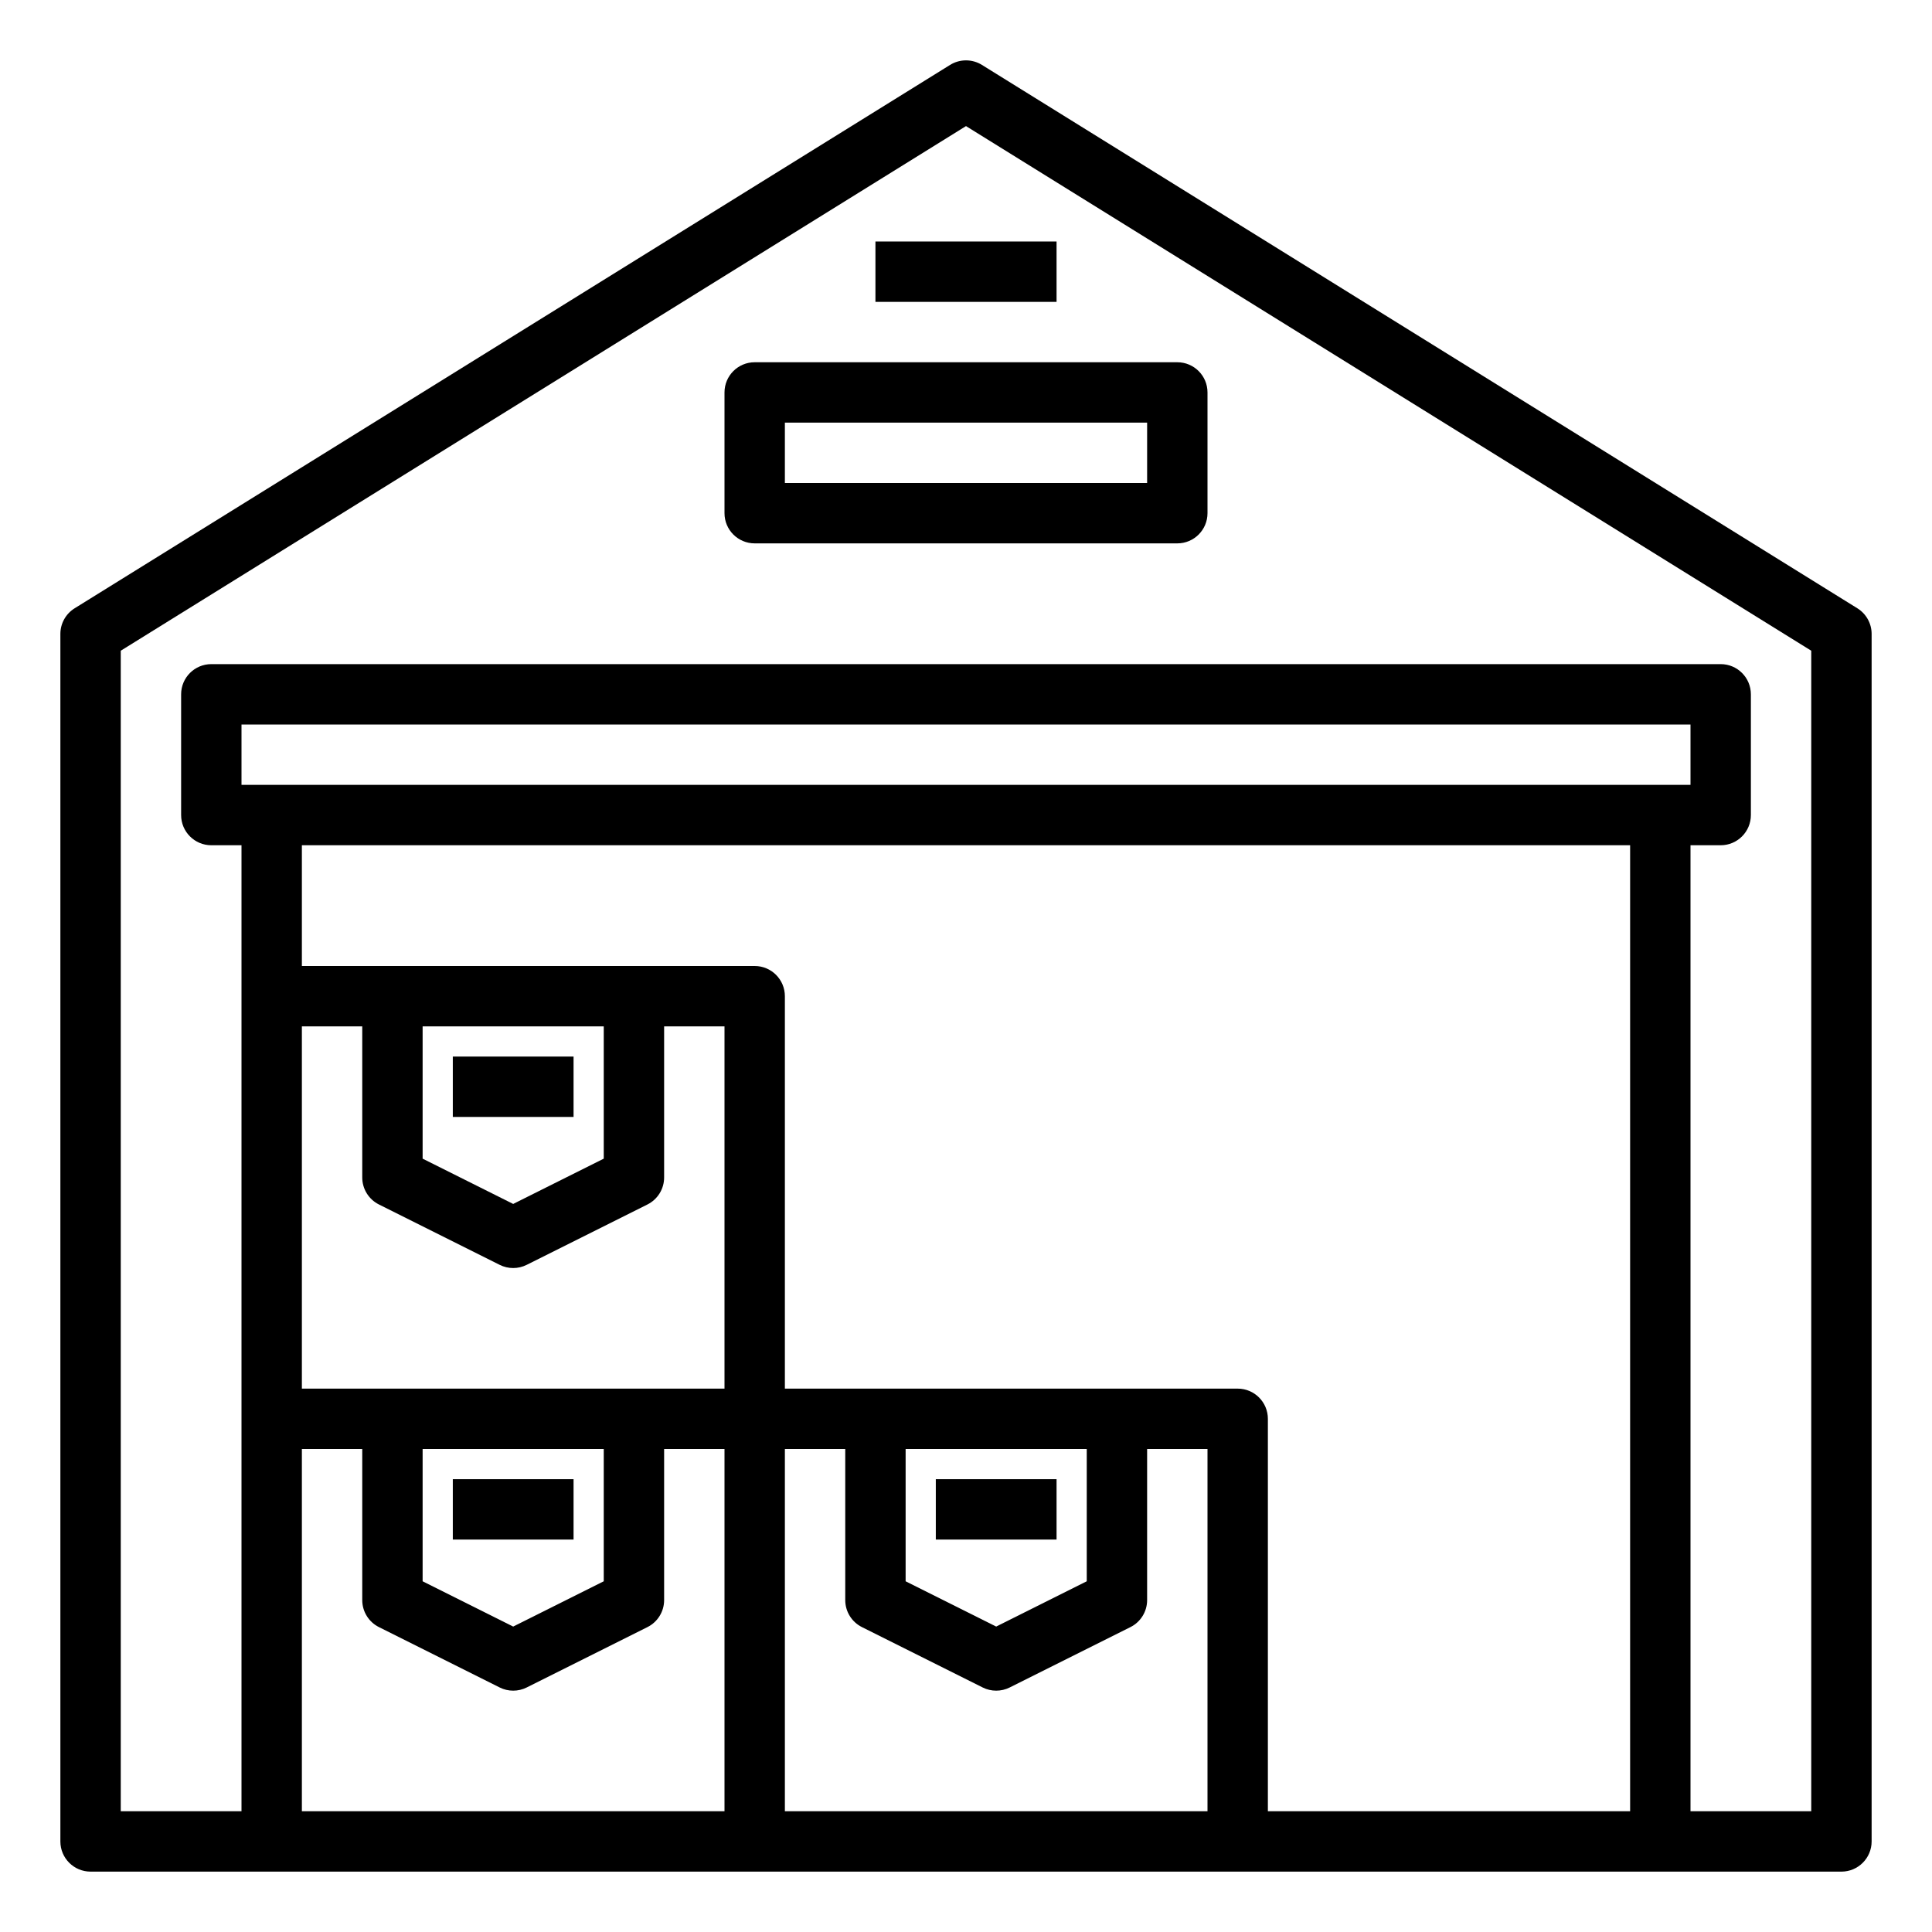
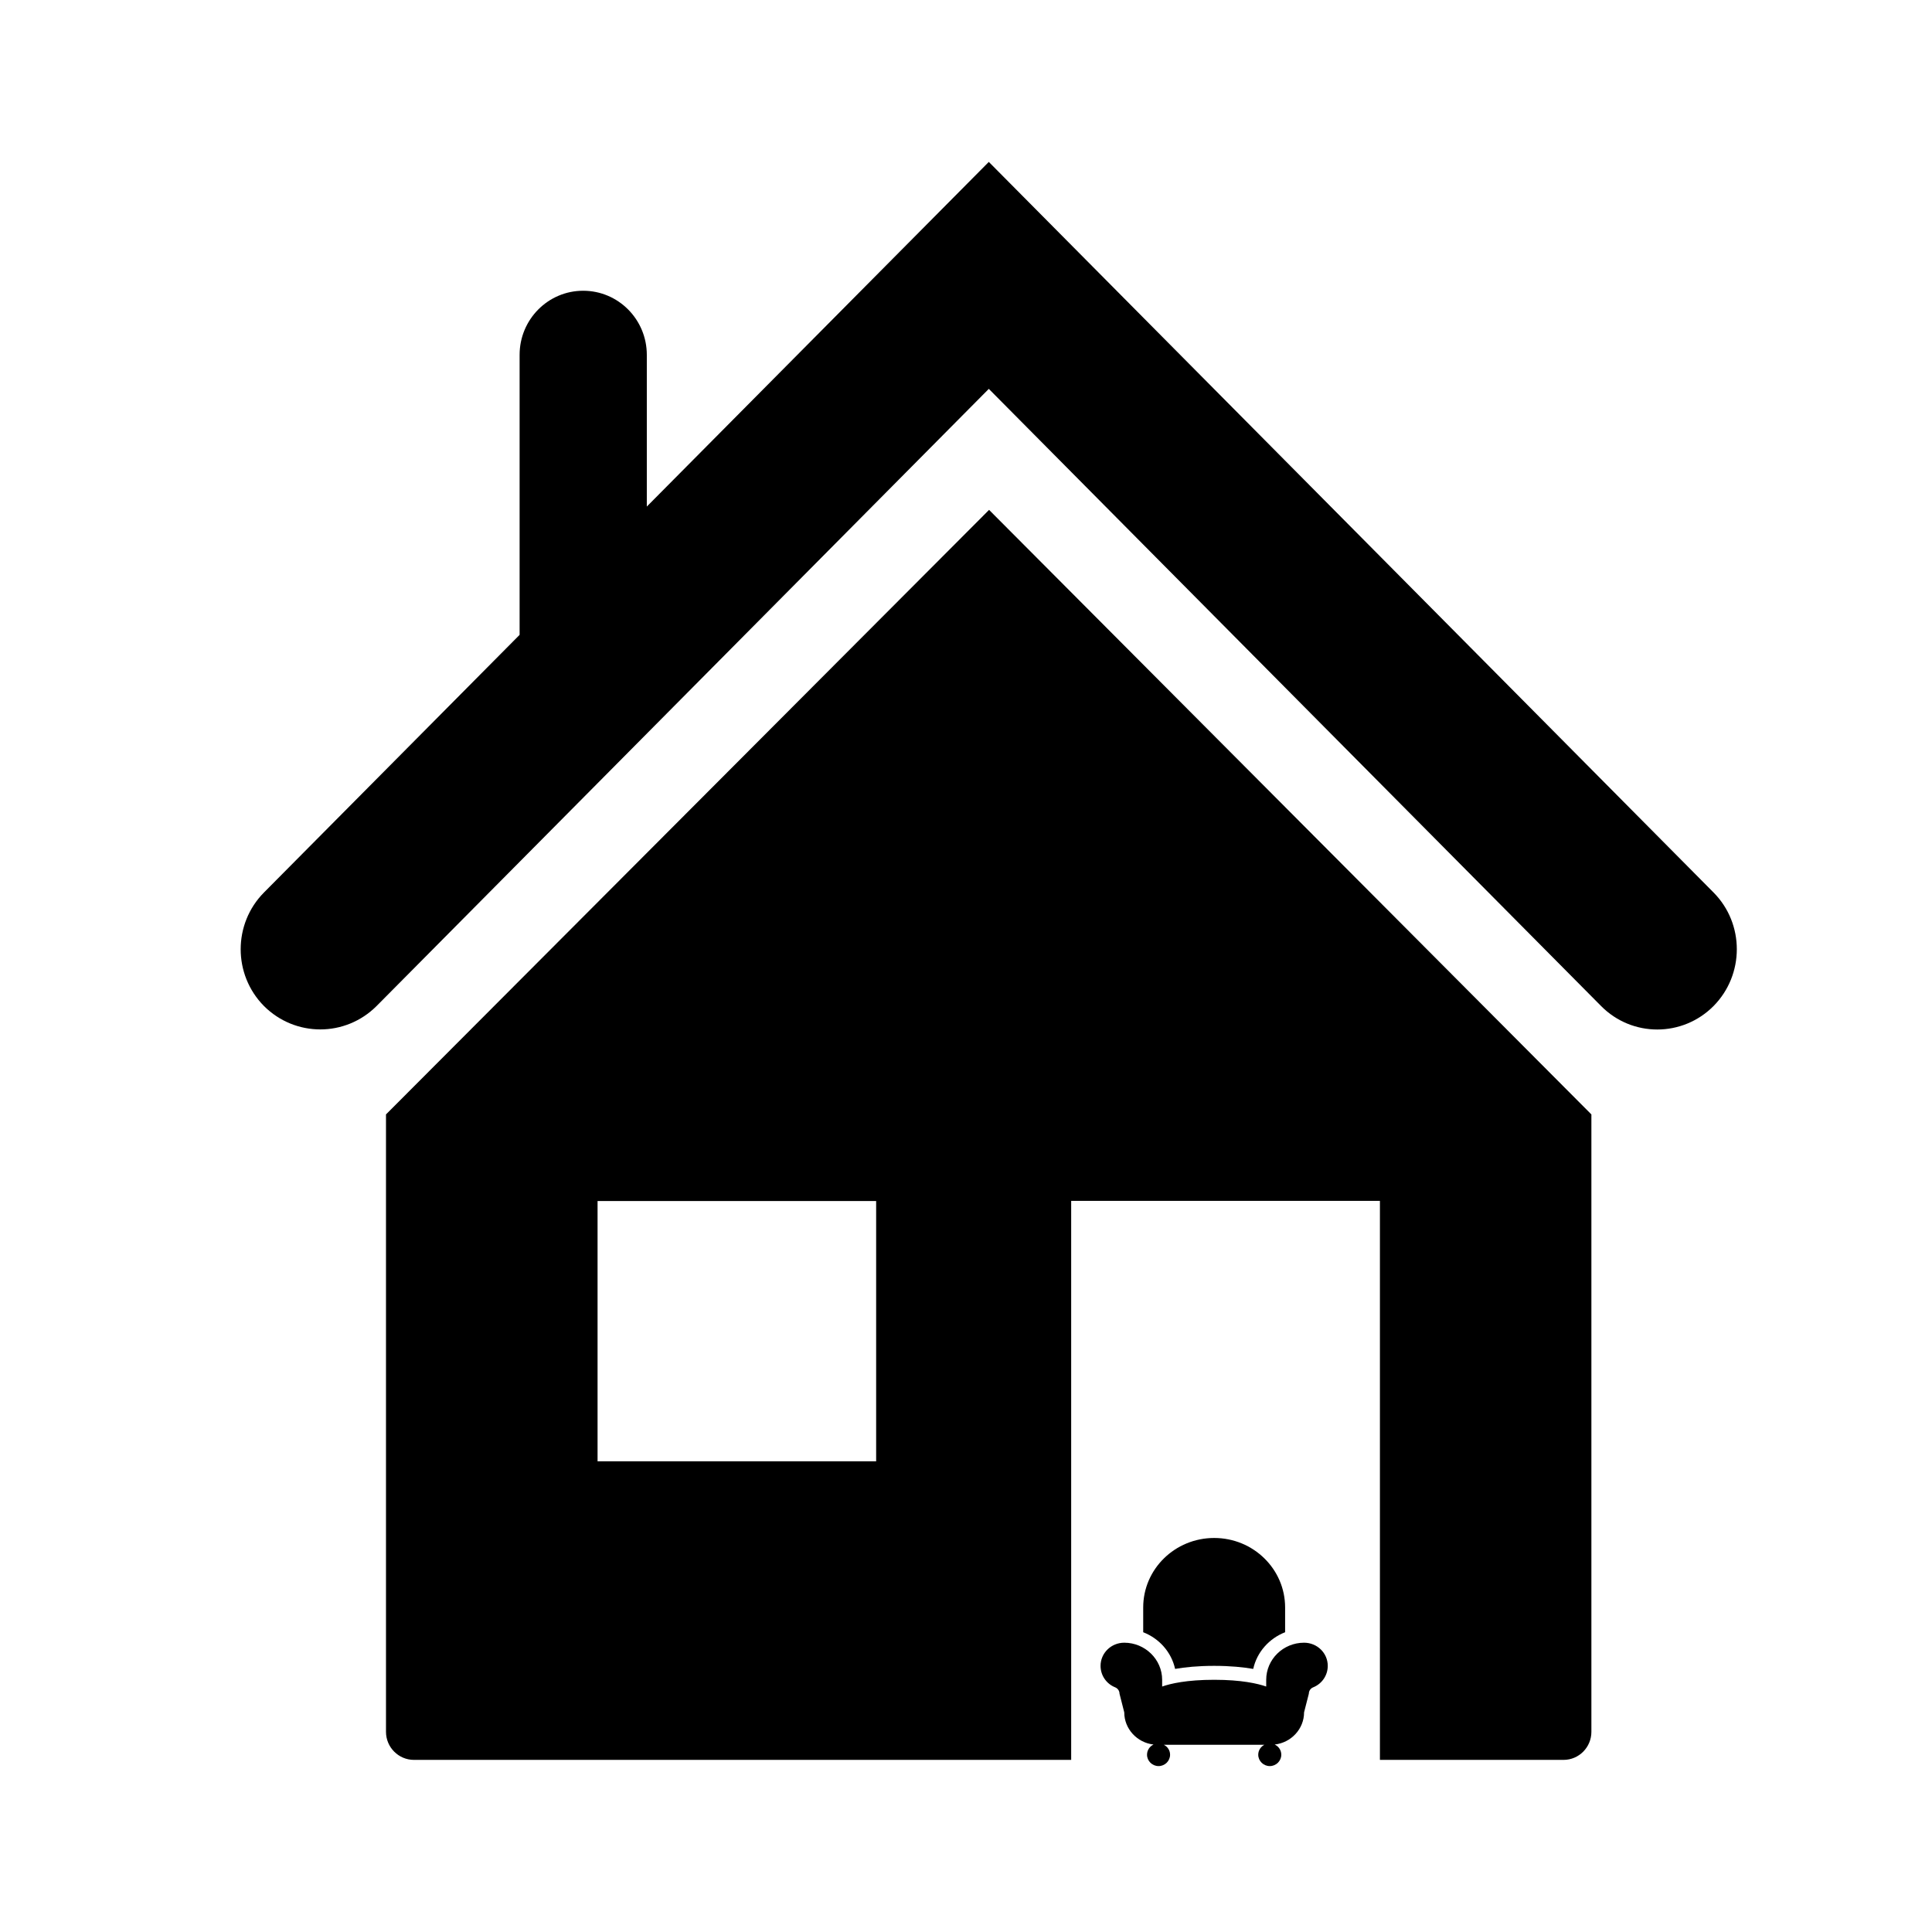
- <svg xmlns="http://www.w3.org/2000/svg" viewBox="0 0 64 64">
-   <g id="warehouse">
-     <path d="M61.527,20.15l-29-18a1,1,0,0,0-1.054,0l-29,18A1,1,0,0,0,2,21V61a1,1,0,0,0,1,1H61a1,1,0,0,0,1-1V21A1,1,0,0,0,61.527,20.15ZM8,26V24H56v2Zm46,2V60H42V47a1,1,0,0,0-1-1H26V33a1,1,0,0,0-1-1H10V28ZM30,48h6v4.382l-3,1.5-3-1.5ZM14,48h6v4.382l-3,1.5-3-1.5Zm-4-2V34h2v5a1,1,0,0,0,.553.9l4,2a1,1,0,0,0,.894,0l4-2A1,1,0,0,0,22,39V34h2V46Zm4-12h6v4.382l-3,1.5-3-1.5ZM10,48h2v5a1,1,0,0,0,.553.9l4,2a1,1,0,0,0,.894,0l4-2A1,1,0,0,0,22,53V48h2V60H10ZM26,60V48h2v5a1,1,0,0,0,.553.9l4,2a1,1,0,0,0,.894,0l4-2A1,1,0,0,0,38,53V48h2V60Zm34,0H56V28h1a1,1,0,0,0,1-1V23a1,1,0,0,0-1-1H7a1,1,0,0,0-1,1v4a1,1,0,0,0,1,1H8V60H4V21.556L32,4.177,60,21.556Z" />
-     <rect x="15" y="49" width="4" height="2" />
-     <rect x="15" y="35" width="4" height="2" />
-     <rect x="31" y="49" width="4" height="2" />
-     <path d="M24,13v4a1,1,0,0,0,1,1H39a1,1,0,0,0,1-1V13a1,1,0,0,0-1-1H25A1,1,0,0,0,24,13Zm2,1H38v2H26Z" />
-     <rect x="29" y="8" width="6" height="2" />
+ <svg xmlns="http://www.w3.org/2000/svg" width="75" zoomAndPan="magnify" viewBox="0 0 56.88 57" height="75" preserveAspectRatio="xMidYMid meet" version="1.0">
+   <defs>
+     <clipPath id="b48cd8dd22">
+       <path d="M 11 15 L 47 15 L 47 51.926 L 11 51.926 Z M 11 15 " clip-rule="nonzero" />
+     </clipPath>
+     <clipPath id="d05f3d7140">
+       <path d="M 7 4.773 L 51.609 4.773 L 51.609 31 L 7 31 Z M 7 4.773 " clip-rule="nonzero" />
+     </clipPath>
+     <clipPath id="91b9b3d881">
+       <path d="M 32.395 48 L 39.129 48 L 39.129 52.105 L 32.395 52.105 Z M 32.395 48 " clip-rule="nonzero" />
+     </clipPath>
+     <clipPath id="1c0554a7a9">
+       <path d="M 33 45.371 L 38 45.371 L 38 50 L 33 50 Z M 33 45.371 " clip-rule="nonzero" />
+     </clipPath>
+   </defs>
+   <g clip-path="url(#b48cd8dd22)">
+     <path fill="#000000" d="M 11.328 32.879 L 11.328 51.094 C 11.328 51.551 11.699 51.922 12.152 51.922 L 31.543 51.922 L 31.543 35.43 L 40.652 35.43 L 40.652 51.922 L 46.07 51.922 C 46.523 51.922 46.891 51.551 46.891 51.094 L 46.891 32.879 L 29.121 15.043 Z M 25.789 43.113 L 17.57 43.113 L 17.57 35.434 L 25.789 35.434 Z M 25.789 43.113 " fill-opacity="1" fill-rule="nonzero" />
+   </g>
+   <g clip-path="url(#d05f3d7140)">
+     <path fill="#000000" d="M 50.496 26.332 L 29.113 4.777 L 19.023 14.945 L 19.023 10.469 C 19.023 9.426 18.184 8.578 17.145 8.578 C 16.109 8.578 15.27 9.426 15.27 10.469 L 15.27 18.73 L 7.727 26.332 C 6.812 27.258 6.812 28.754 7.727 29.68 C 8.188 30.141 8.789 30.371 9.391 30.371 C 9.988 30.371 10.59 30.141 11.051 29.68 L 29.113 11.473 L 47.176 29.68 C 48.09 30.605 49.578 30.605 50.496 29.68 C 51.41 28.754 51.41 27.254 50.496 26.332 Z M 50.496 26.332 " fill-opacity="1" fill-rule="nonzero" />
+   </g>
+   <g clip-path="url(#91b9b3d881)">
+     <path fill="#000000" d="M 38.414 48.465 C 37.797 48.465 37.297 48.957 37.297 49.559 L 37.297 49.758 C 37.051 49.672 36.57 49.559 35.762 49.559 C 34.949 49.559 34.473 49.672 34.227 49.758 L 34.227 49.559 C 34.227 48.957 33.723 48.465 33.109 48.465 C 32.723 48.465 32.41 48.77 32.41 49.148 C 32.41 49.426 32.578 49.676 32.84 49.781 C 32.918 49.812 32.969 49.887 32.969 49.969 L 33.109 50.52 C 33.109 51.008 33.488 51.414 33.973 51.469 C 33.859 51.523 33.781 51.637 33.781 51.77 C 33.781 51.953 33.934 52.105 34.121 52.105 C 34.309 52.105 34.461 51.953 34.461 51.77 C 34.461 51.641 34.387 51.531 34.277 51.477 L 37.242 51.477 C 37.137 51.531 37.062 51.641 37.062 51.77 C 37.062 51.953 37.215 52.105 37.402 52.105 C 37.59 52.105 37.742 51.953 37.742 51.77 C 37.742 51.637 37.664 51.523 37.547 51.469 C 38.035 51.414 38.414 51.008 38.414 50.52 L 38.555 49.969 C 38.555 49.887 38.605 49.812 38.684 49.781 C 38.945 49.676 39.113 49.426 39.113 49.148 C 39.113 48.77 38.801 48.465 38.414 48.465 Z M 38.414 48.465 " fill-opacity="1" fill-rule="nonzero" />
+   </g>
+   <g clip-path="url(#1c0554a7a9)">
+     <path fill="#000000" d="M 34.609 49.238 C 34.898 49.188 35.277 49.148 35.762 49.148 C 36.246 49.148 36.621 49.188 36.914 49.238 C 37.023 48.742 37.383 48.34 37.855 48.156 L 37.855 47.426 C 37.855 46.293 36.918 45.375 35.762 45.375 C 34.605 45.375 33.668 46.293 33.668 47.426 L 33.668 48.156 C 34.141 48.34 34.5 48.742 34.609 49.238 Z M 34.609 49.238 " fill-opacity="1" fill-rule="nonzero" />
  </g>
</svg>
